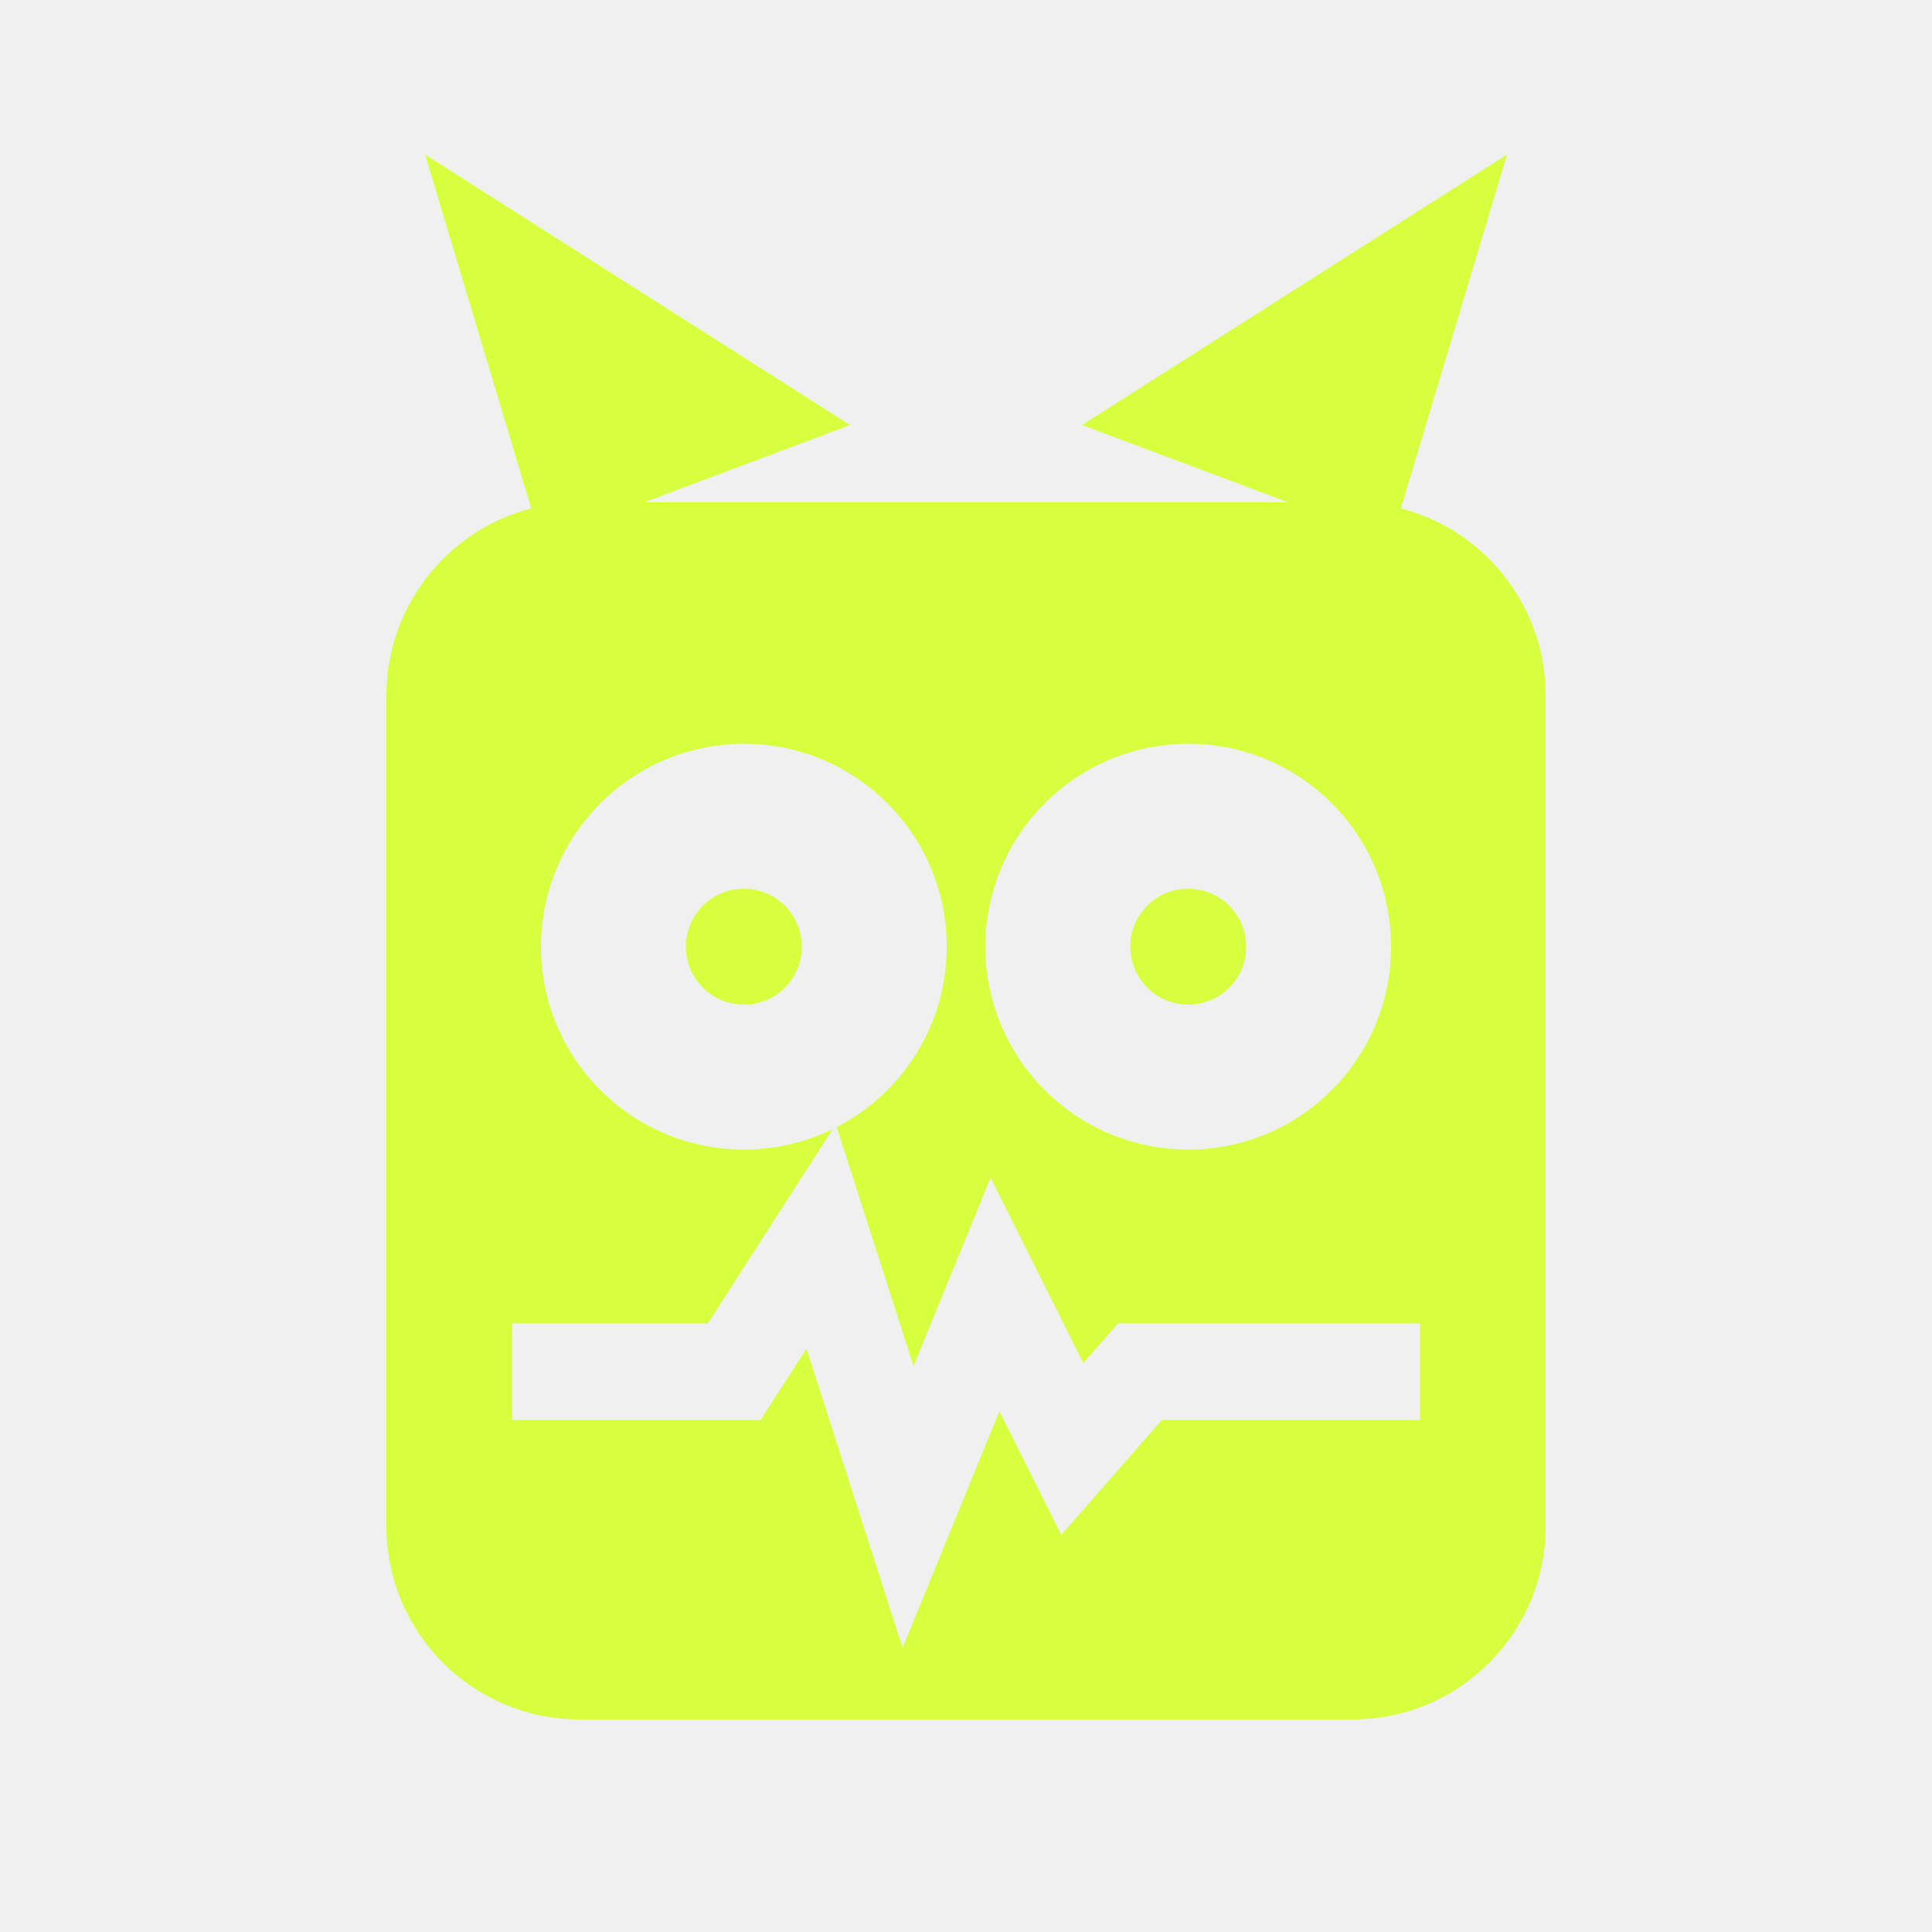
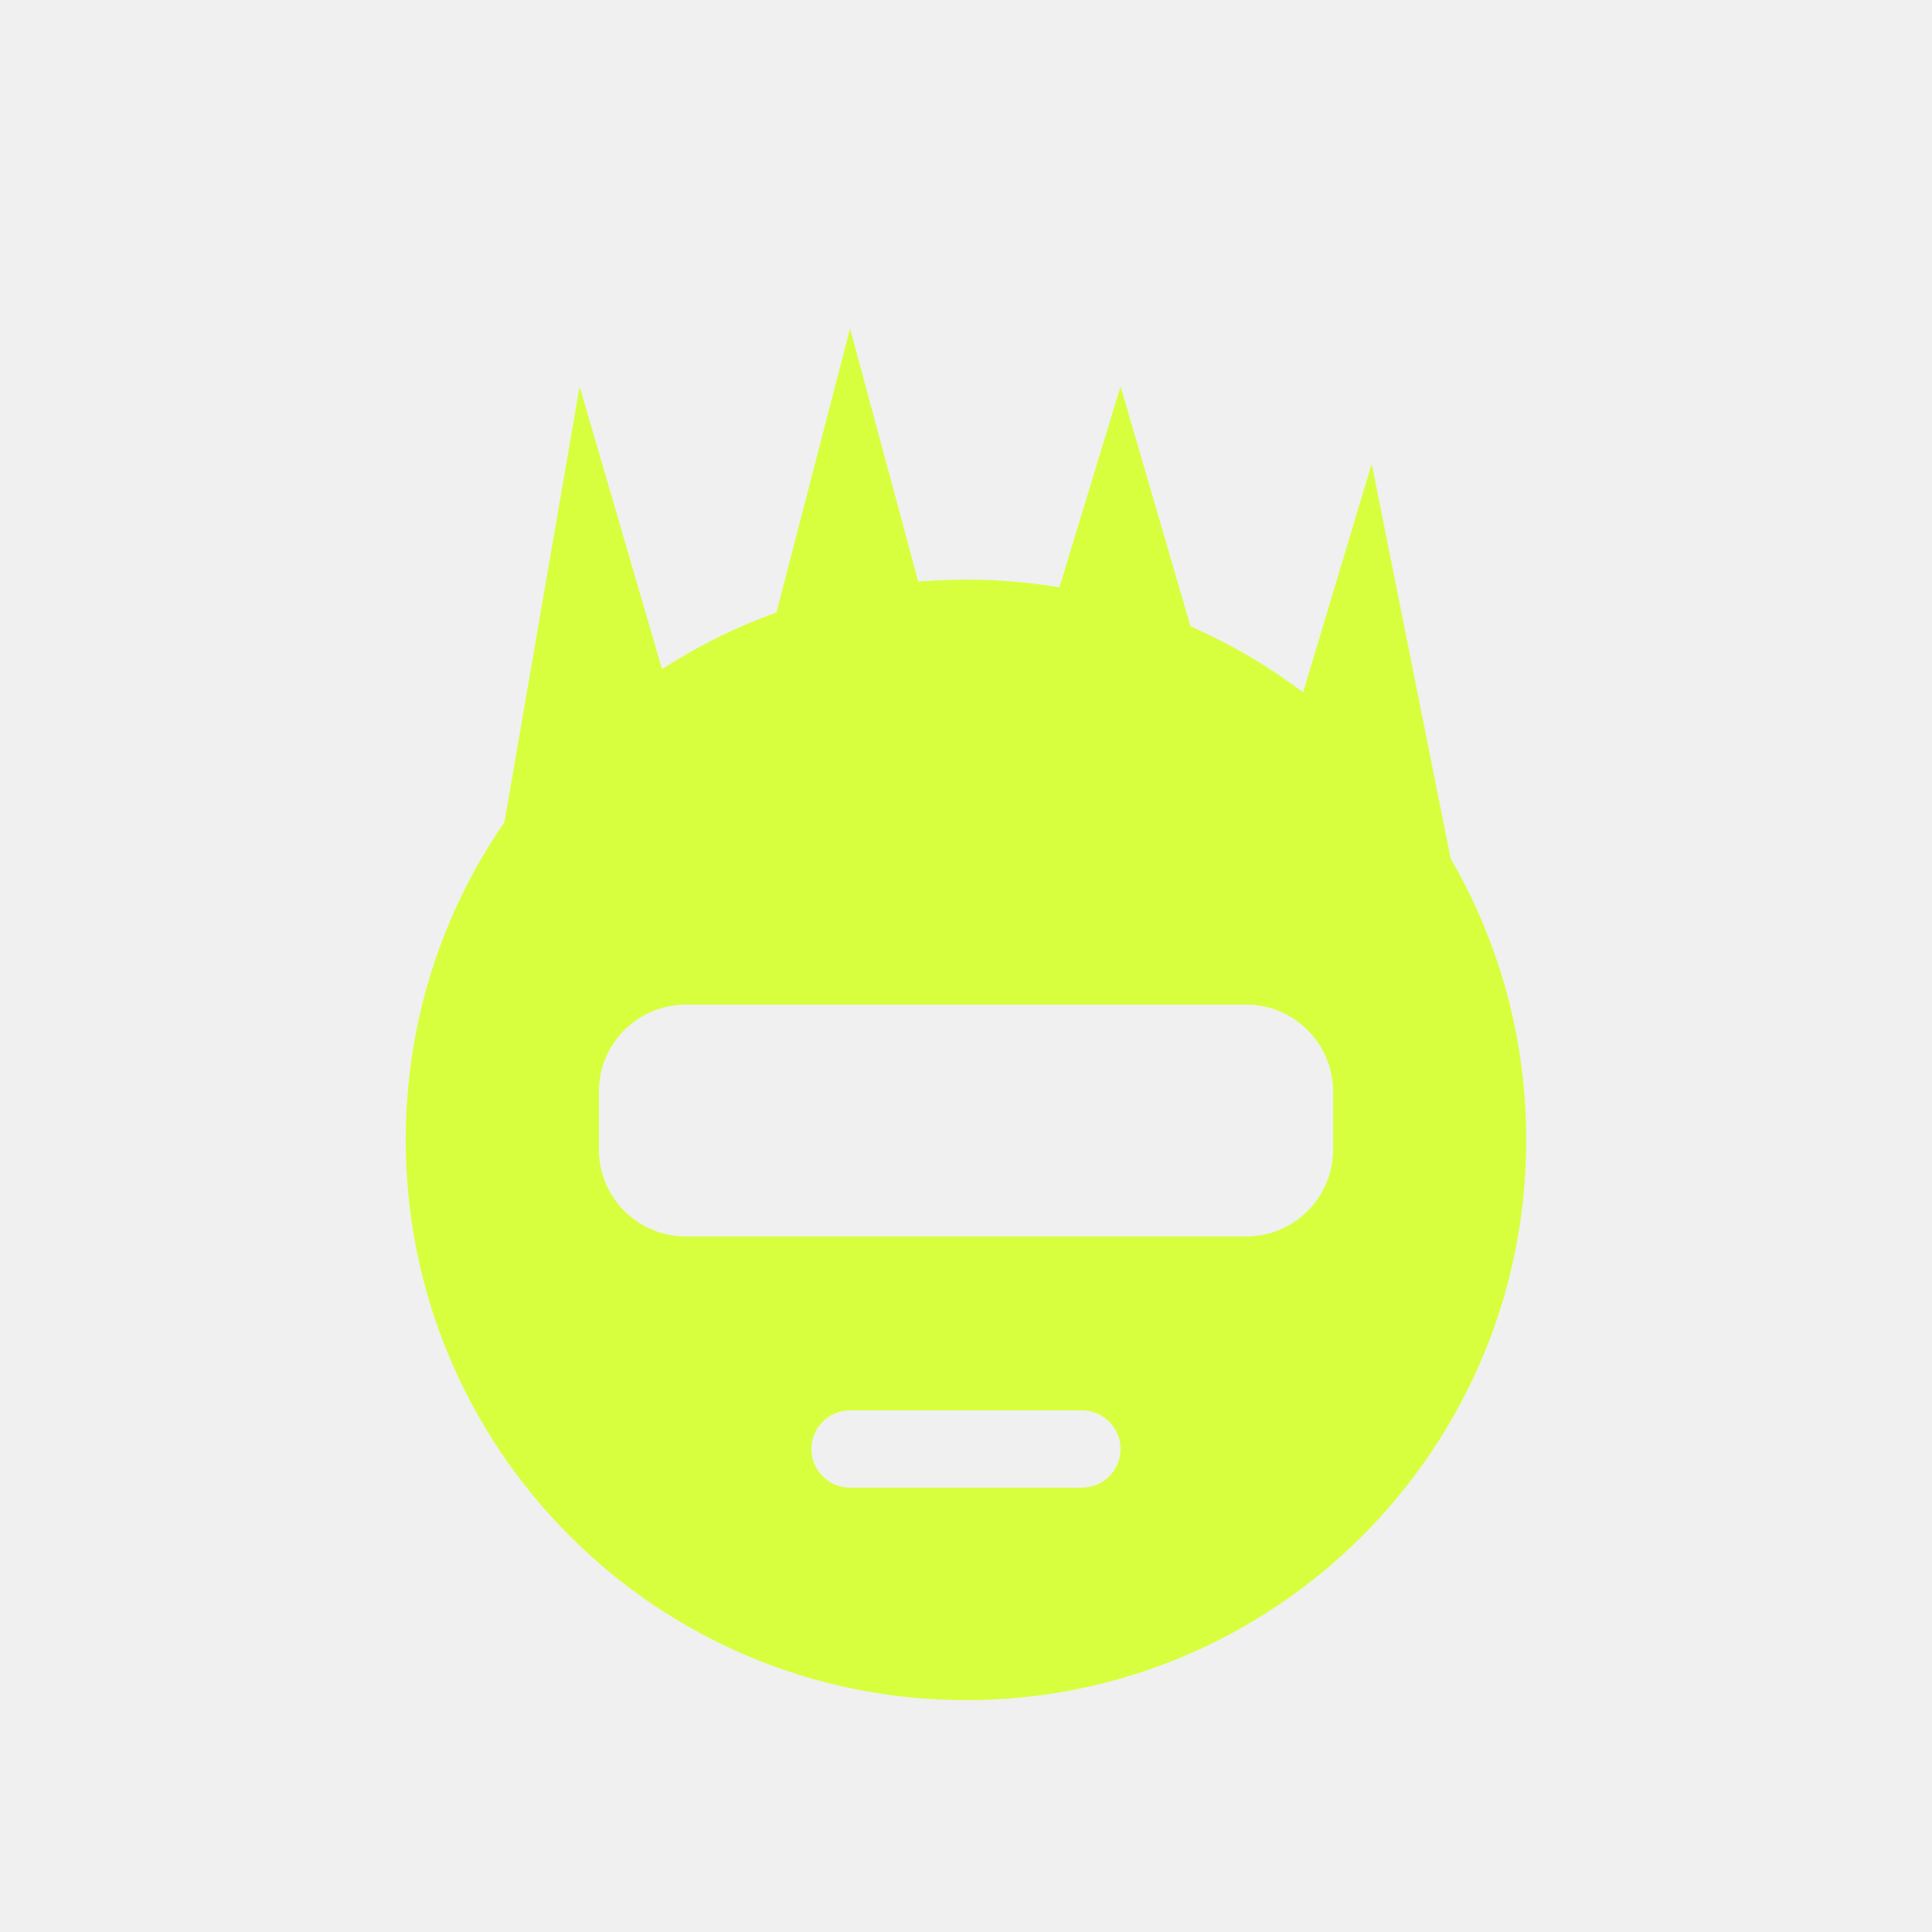
<svg xmlns="http://www.w3.org/2000/svg" viewBox="0 0 200 200" role="img" aria-label="NULLTONE">
  <defs>
    <mask id="nt-face">
      <rect width="200" height="200" fill="#fff" />
-       <circle cx="77" cy="98" r="21" fill="#000" />
-       <circle cx="123" cy="98" r="21" fill="#000" />
-       <circle cx="77" cy="98" r="6" fill="#fff" />
-       <circle cx="123" cy="98" r="6" fill="#fff" />
-       <path d="M58 142 H 76 L 85 128 L 94 156 L 103 134 L 111 150 L 118 142 H 142" fill="none" stroke="#000" stroke-width="10" stroke-linecap="square" stroke-linejoin="miter" />
+       <rect x="62" y="104" width="76" height="24" rx="9" fill="#000" />
+       <rect x="84" y="146" width="32" height="8" rx="4" fill="#000" />
    </mask>
  </defs>
  <g fill="#D8FF3E" mask="url(#nt-face)">
-     <path d="M56 56 L 44 16 L 88 44 Z" />
-     <path d="M144 56 L 156 16 L 112 44 Z" />
-     <rect x="40" y="52" width="120" height="126" rx="20" />
+     <path d="M50 98 L 60 40 L 74 88 L 88 34 L 102 86 L 116 40 L 130 88 L 142 48 L 152 98 Z" />
+     <circle cx="100" cy="118" r="58" />
  </g>
</svg>
